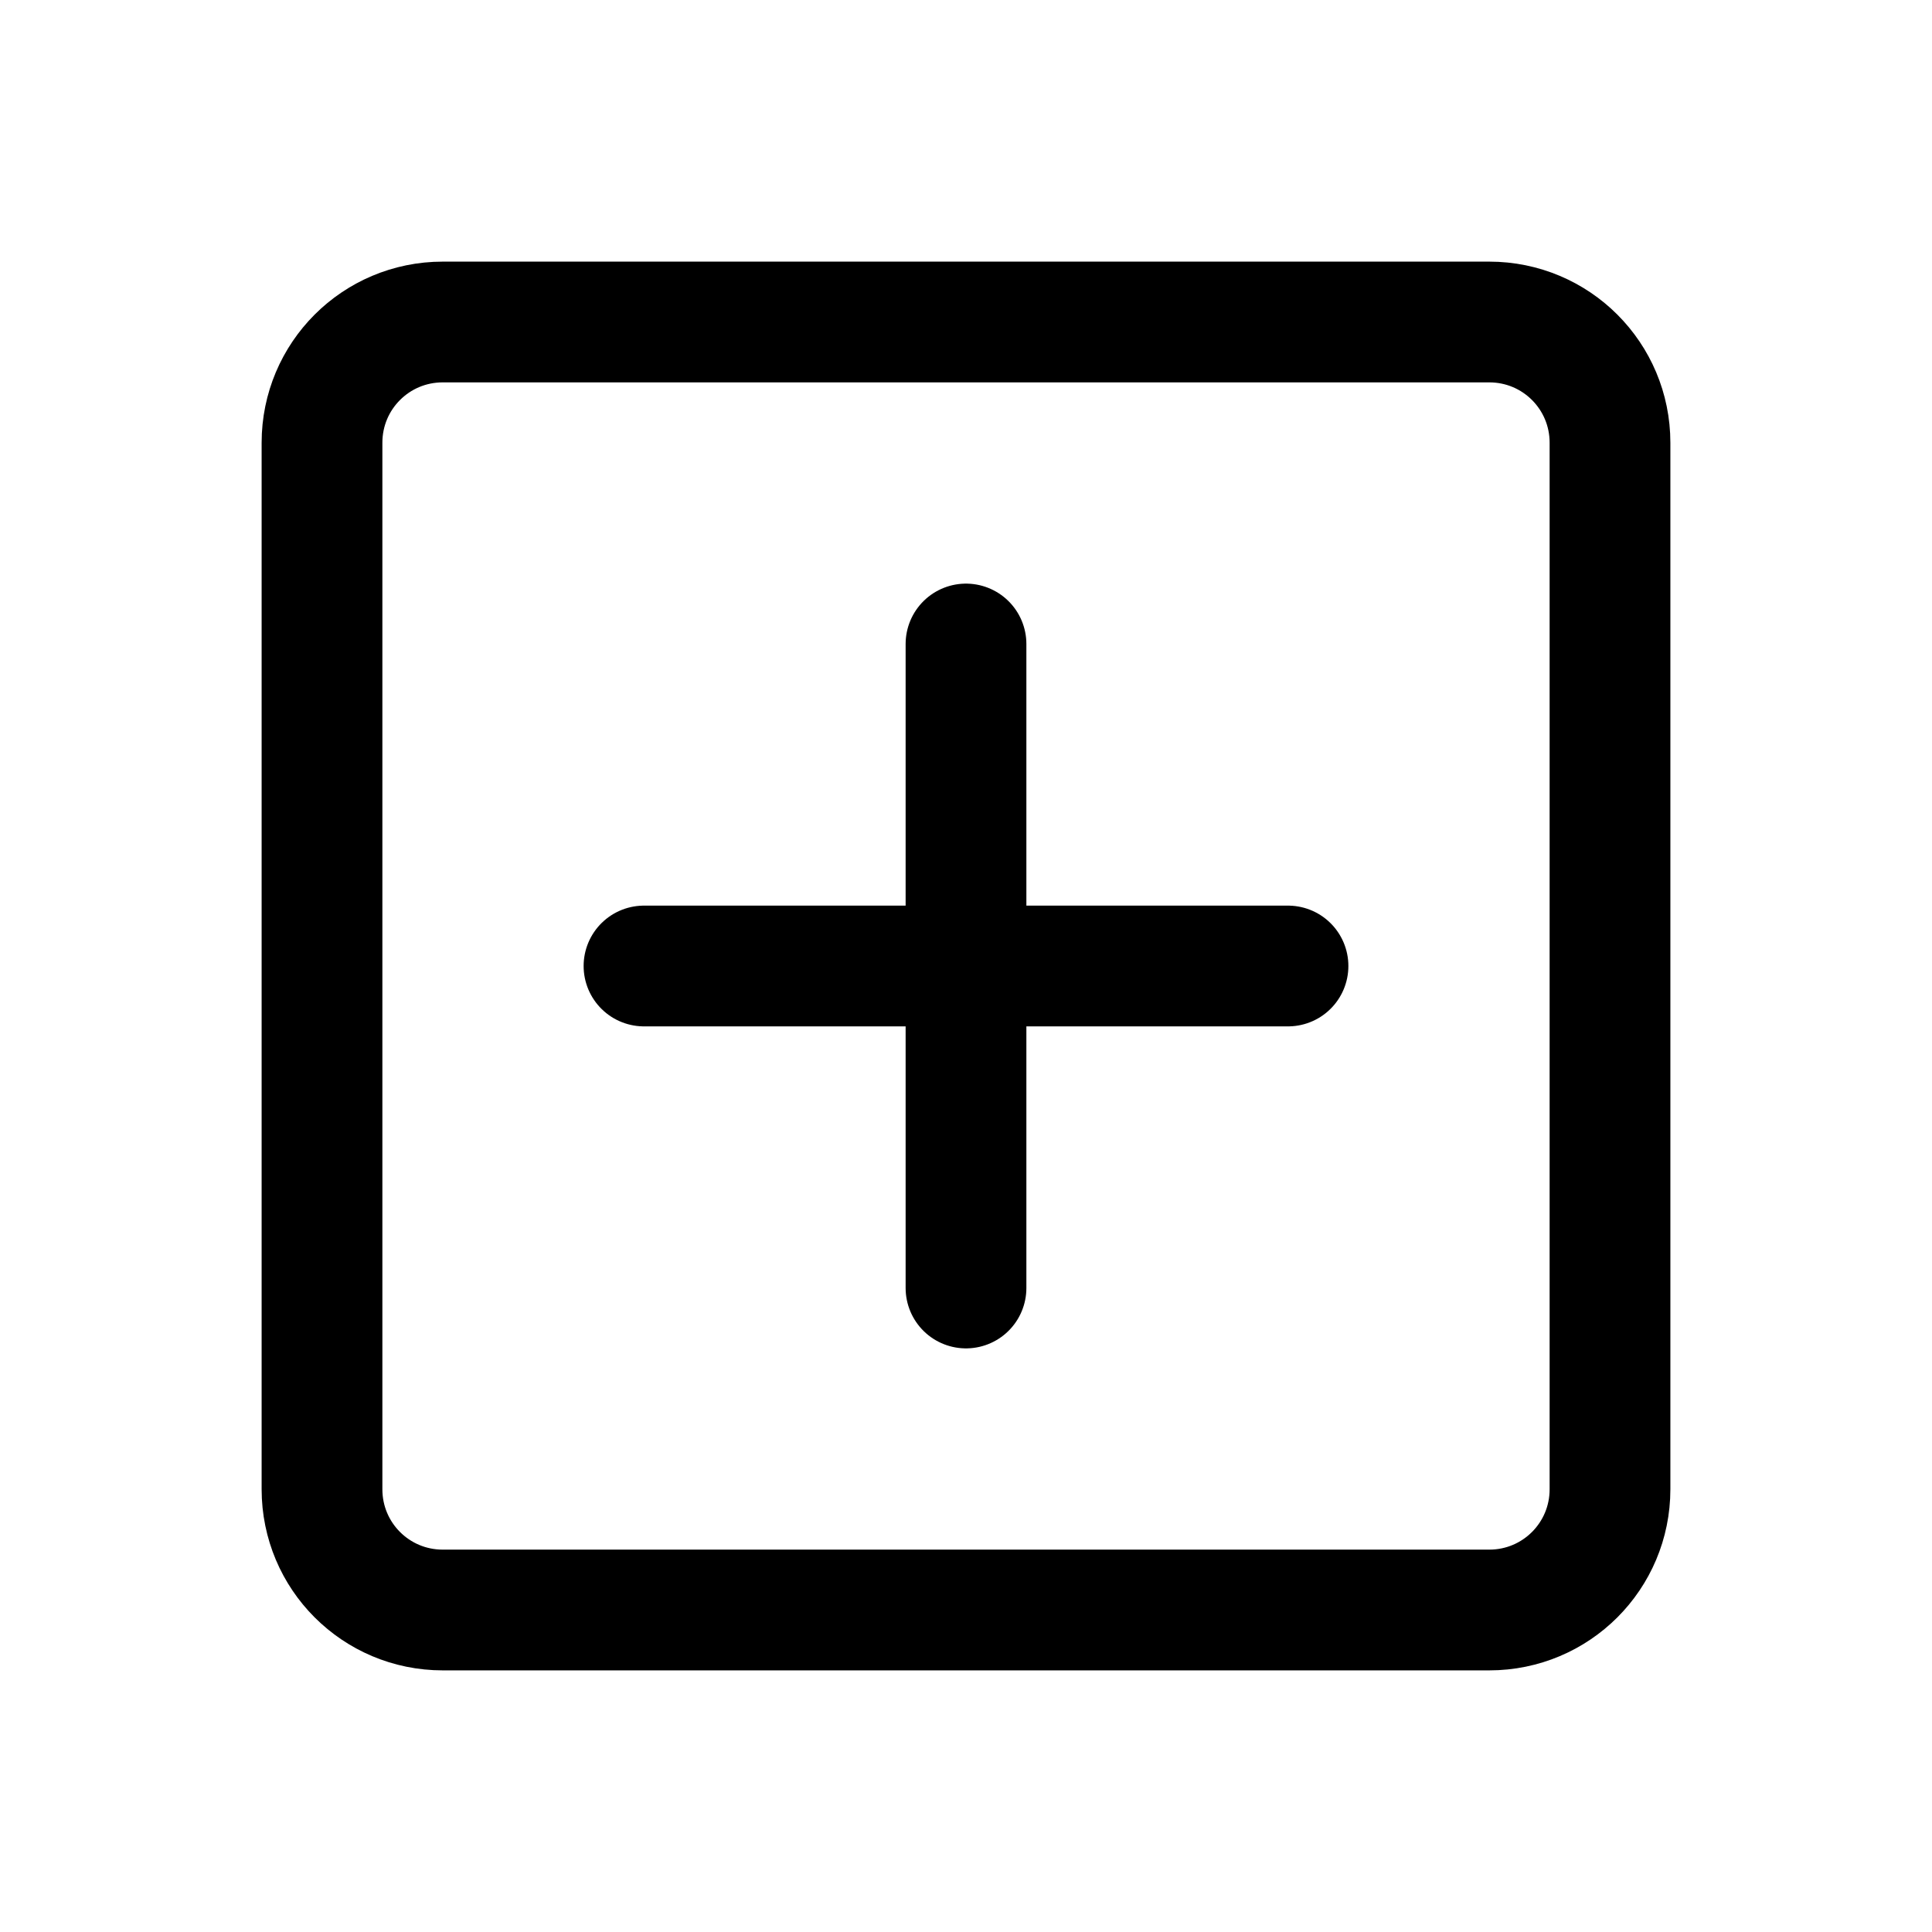
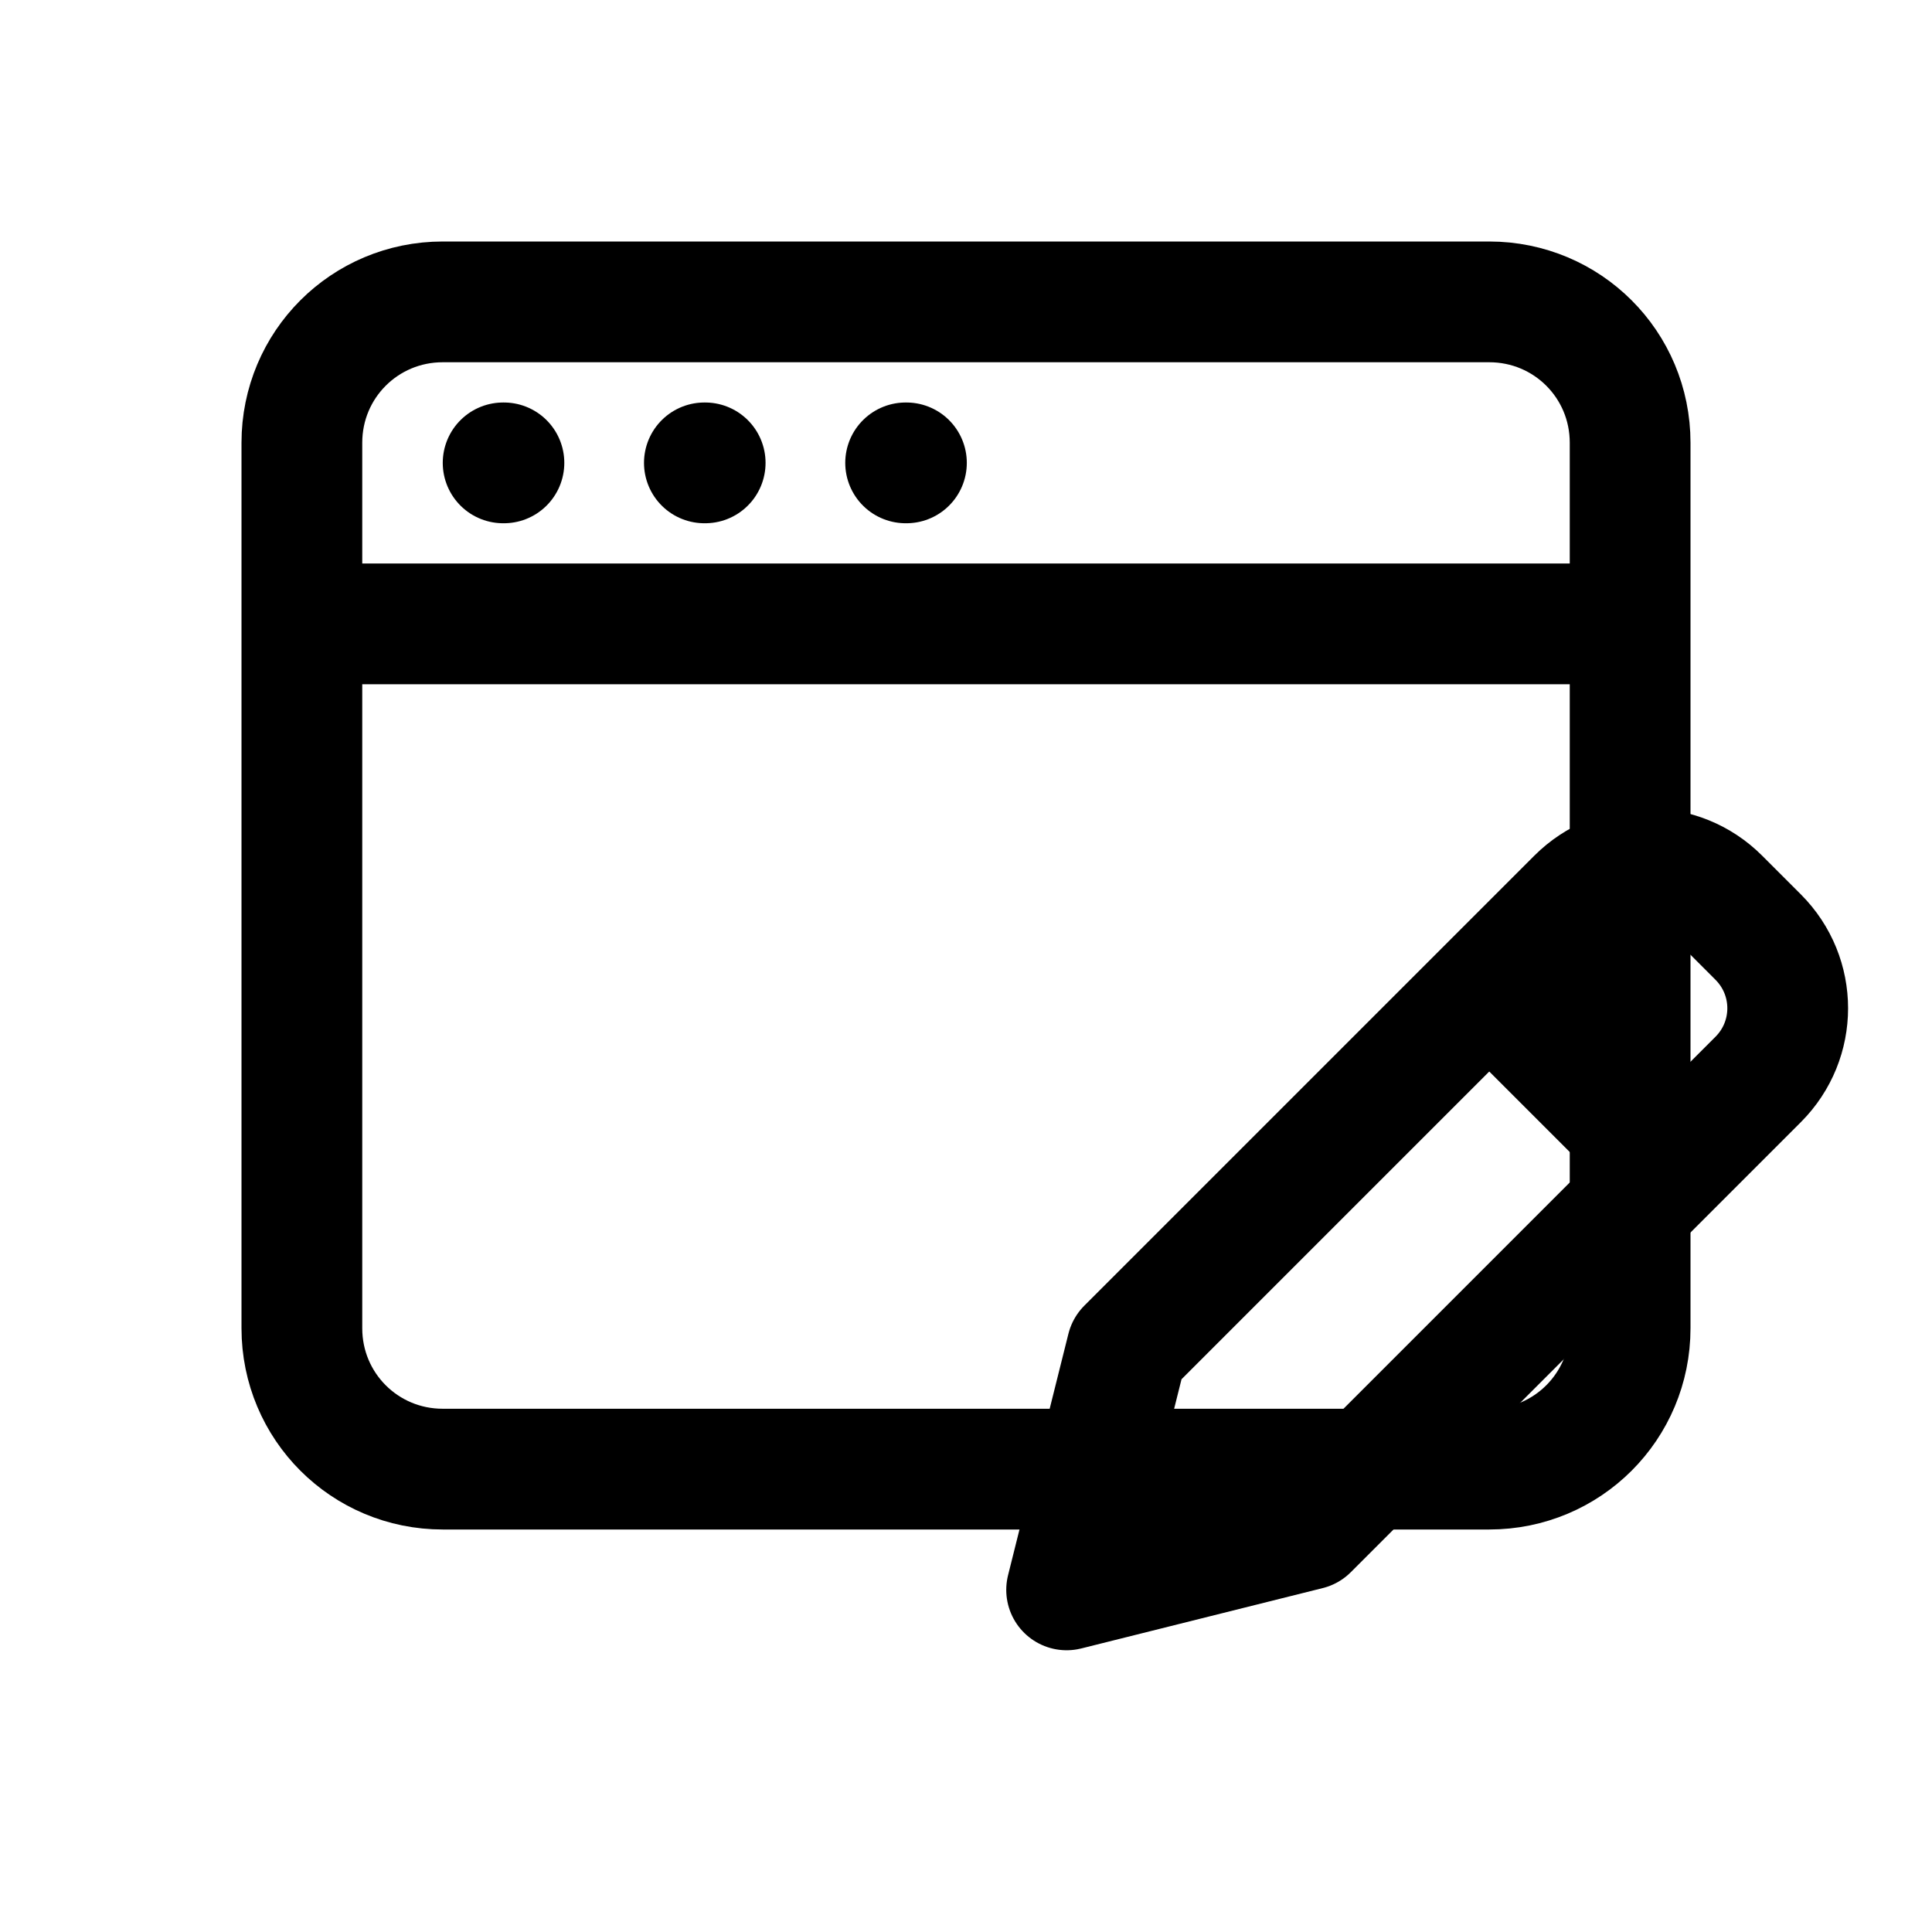
<svg xmlns="http://www.w3.org/2000/svg" width="24" height="24" viewBox="0 0 24 24" fill="none">
-   <path d="M4 5.5C4 4.67 4.67 4 5.5 4H18.5C19.33 4 20 4.67 20 5.5V18.5C20 19.33 19.33 20 18.5 20H5.5C4.67 20 4 19.33 4 18.5V5.5Z" stroke="currentColor" stroke-width="1.5" />
-   <path d="M8 12H16M12 8V16" stroke="currentColor" stroke-width="1.5" stroke-linecap="round" />
+   <path d="M3.75 5.5C3.75 4.53 4.53 3.75 5.5 3.75H18.5C19.47 3.75 20.25 4.53 20.25 5.5V16.5C20.25 17.47 19.47 18.25 18.5 18.25H5.5C4.53 18.25 3.75 17.47 3.75 16.5V5.5Z" stroke="currentColor" stroke-width="1.5" />
+   <path d="M3.75 7.75H20.25" stroke="currentColor" stroke-width="1.5" />
+   <path d="M6.25 5.75H6.26M8.75 5.75H8.76M11.25 5.75H11.26" stroke="currentColor" stroke-width="1.5" stroke-linecap="round" />
+   <path d="M13.25 19.75L14 16.75L19.59 11.16C20.08 10.67 20.87 10.67 21.36 11.16L21.84 11.64C22.33 12.13 22.33 12.92 21.84 13.41L16.25 19L13.25 19.75Z" stroke="currentColor" stroke-width="1.5" stroke-linejoin="round" />
+   <path d="M18.5 12.25L20.75 14.5" stroke="currentColor" stroke-width="1.5" />
</svg>
